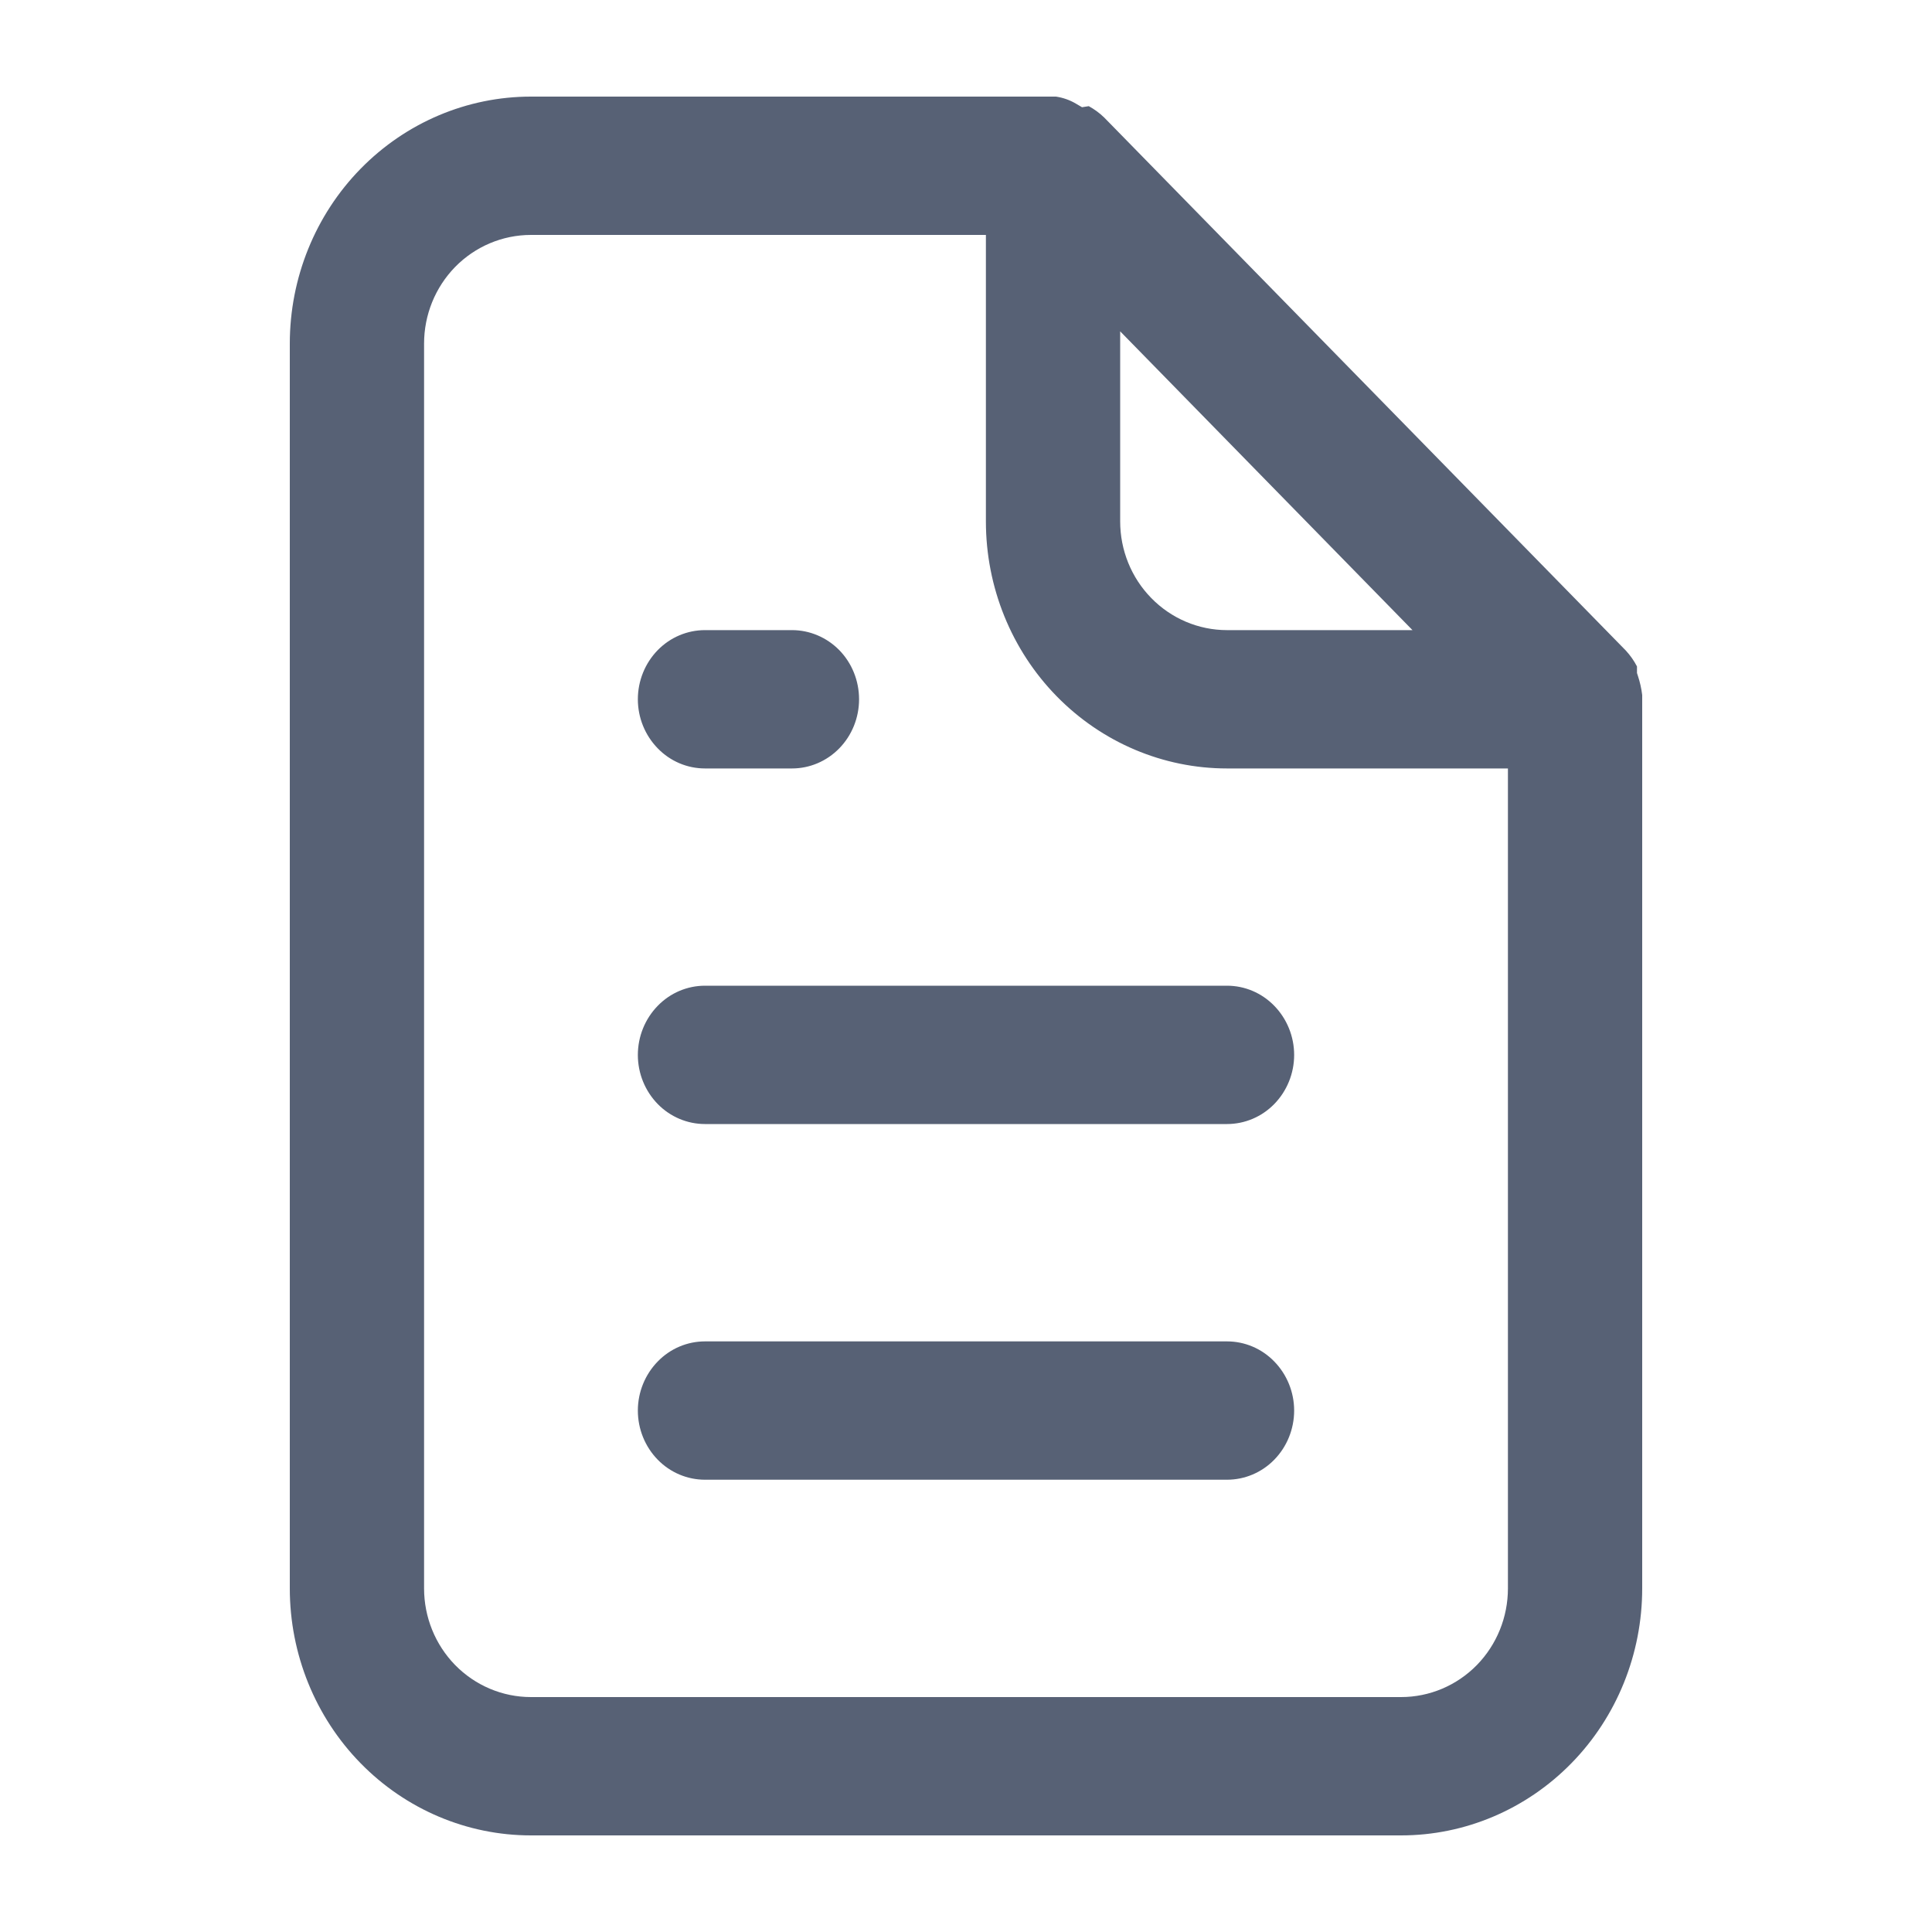
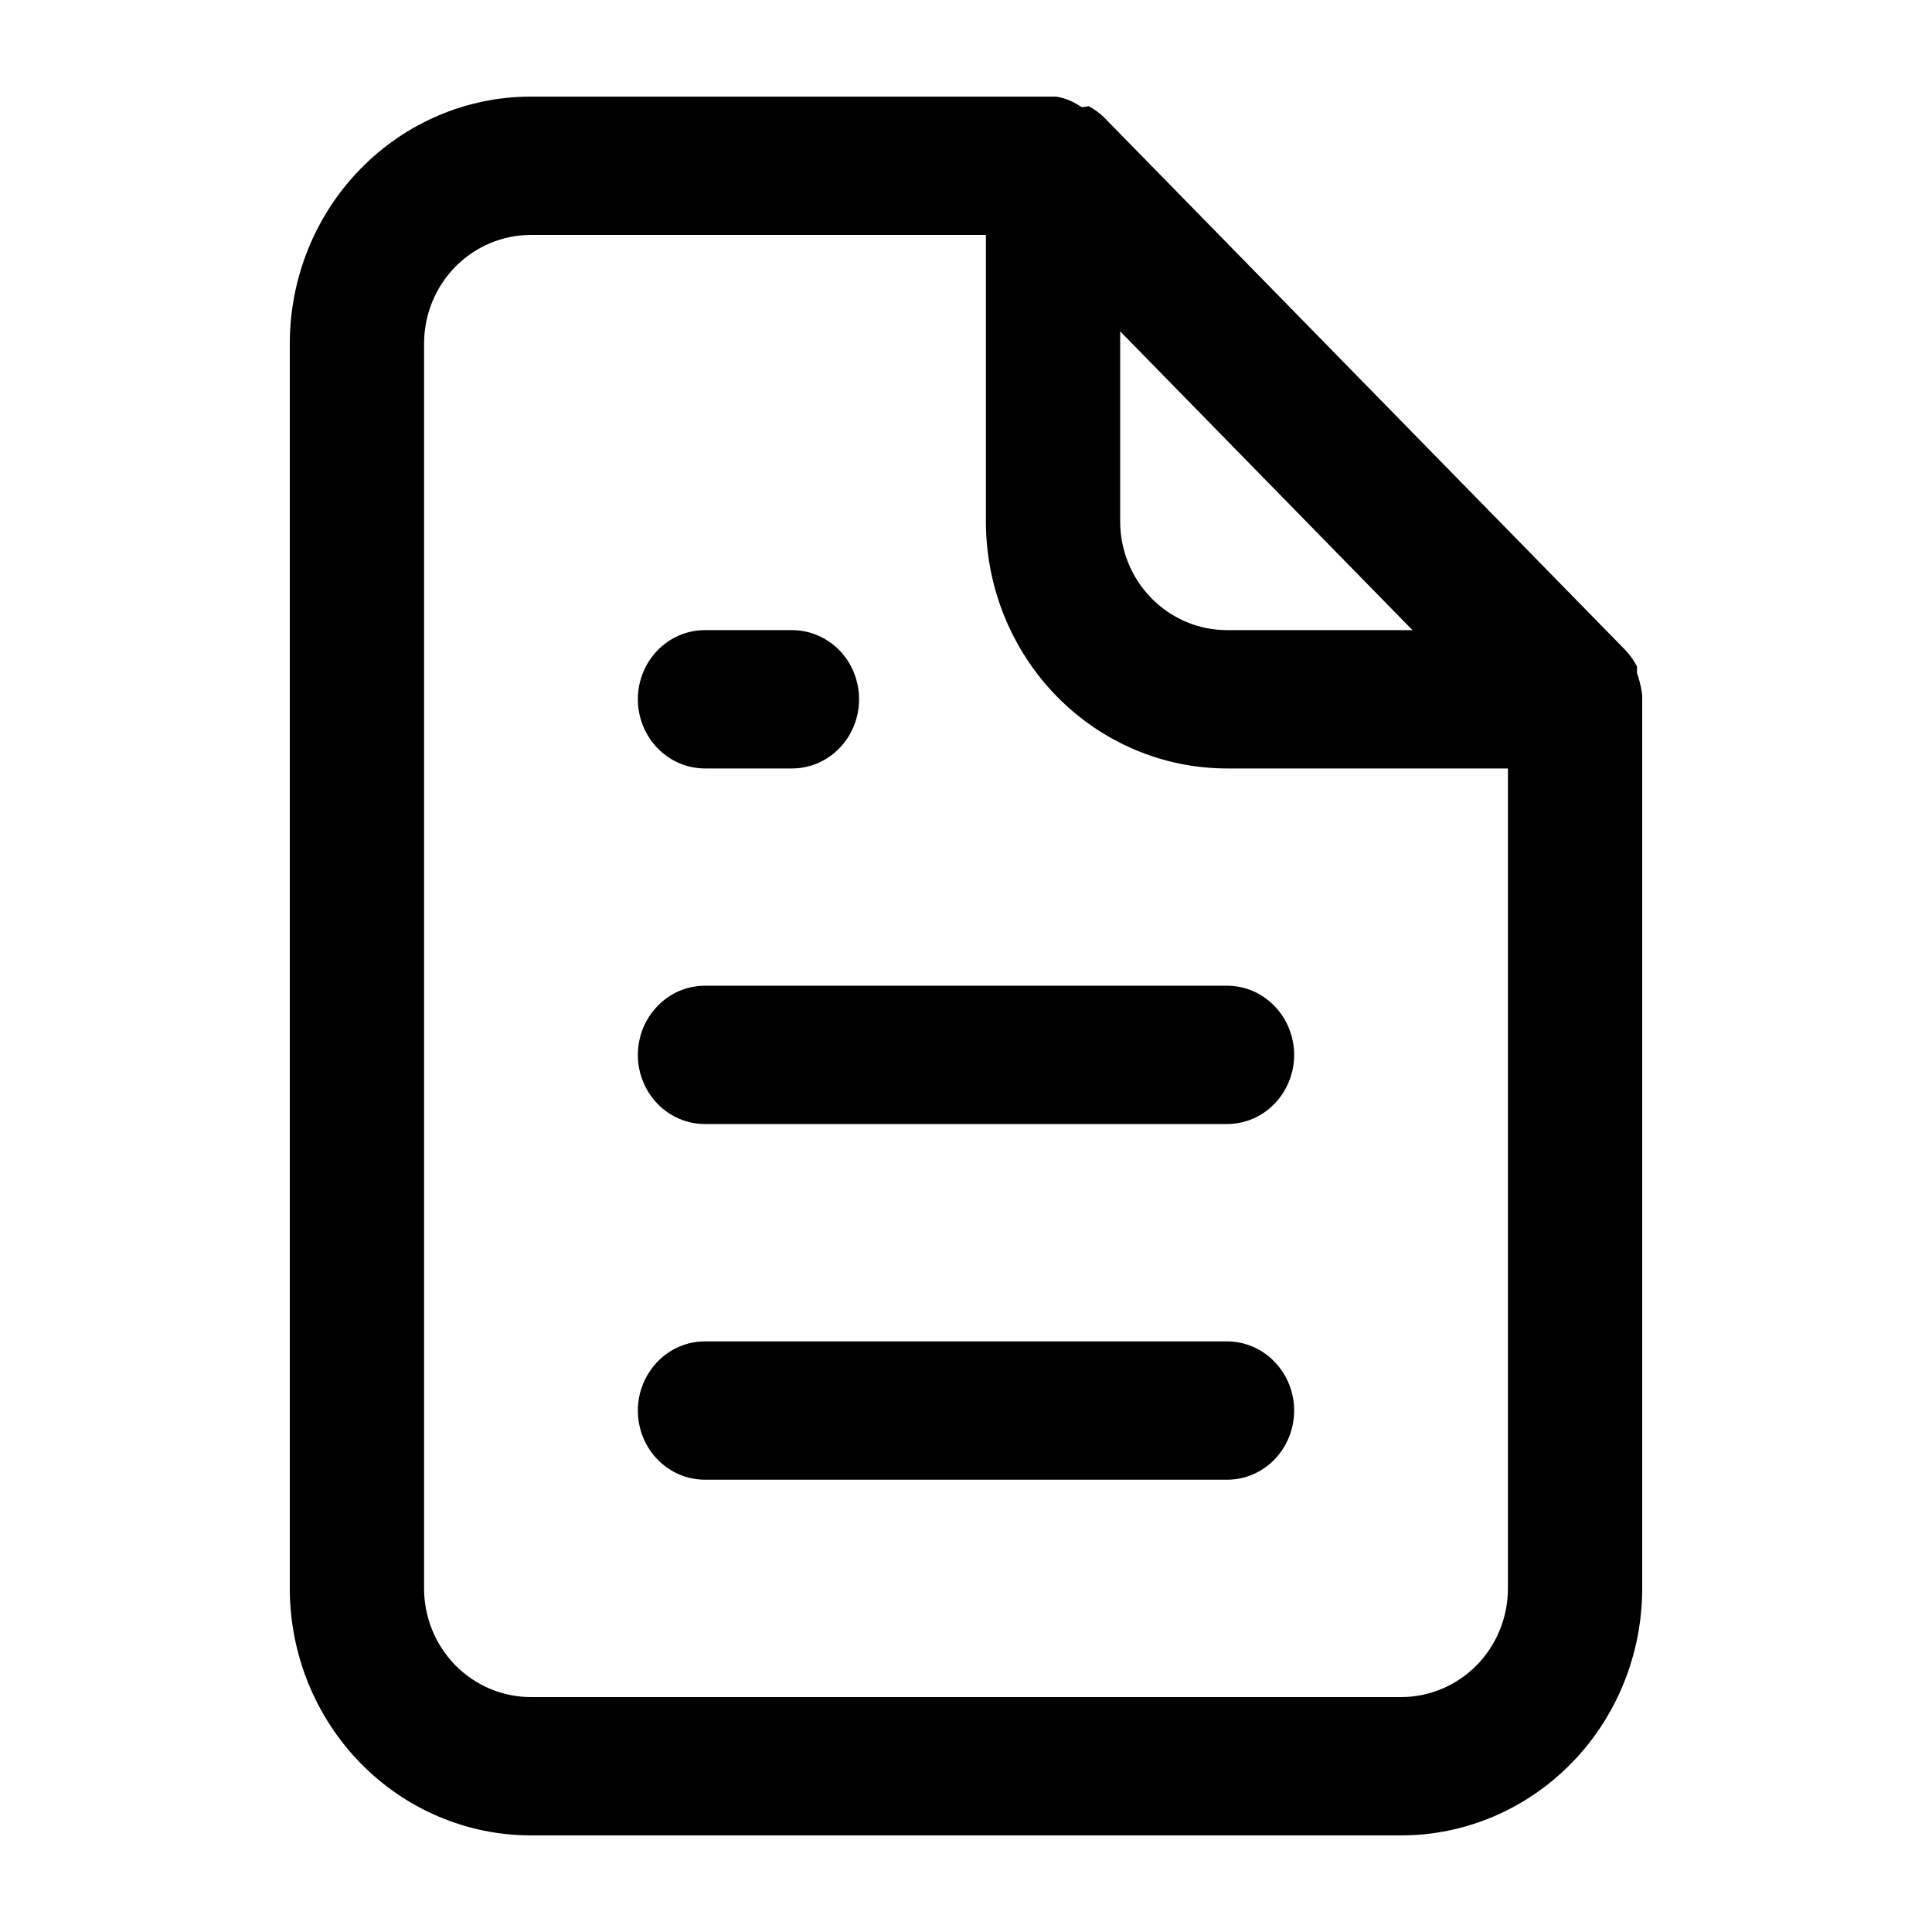
- <svg xmlns="http://www.w3.org/2000/svg" width="20" height="20" viewBox="0 0 20 20" fill="none">
-   <path fill-rule="evenodd" clip-rule="evenodd" d="M16.946 6.899V6.967L16.956 6.998C16.977 7.062 16.992 7.128 17 7.195V16.443C17 17.123 16.736 17.774 16.267 18.253C15.798 18.732 15.164 19 14.504 19H5.496C4.836 19 4.202 18.732 3.733 18.253C3.264 17.774 3 17.123 3 16.443V3.557C3 2.877 3.264 2.226 3.733 1.747C4.202 1.268 4.836 1 5.496 1H10.932C11.004 1.011 11.074 1.035 11.138 1.073L11.201 1.11L11.271 1.099C11.329 1.131 11.383 1.17 11.431 1.217L16.831 6.735C16.876 6.784 16.915 6.839 16.946 6.899ZM14.622 6.523L11.596 3.43V5.398C11.596 5.694 11.711 5.98 11.918 6.191C12.125 6.403 12.407 6.523 12.702 6.523H14.622ZM10.206 5.398V2.432H5.496C5.201 2.432 4.919 2.552 4.712 2.763C4.505 2.975 4.39 3.26 4.39 3.557V16.443C4.39 16.74 4.505 17.025 4.712 17.237C4.919 17.448 5.201 17.568 5.496 17.568H14.504C14.799 17.568 15.081 17.448 15.288 17.237C15.495 17.025 15.61 16.74 15.61 16.443V7.955H12.702C12.042 7.955 11.408 7.687 10.939 7.208C10.47 6.729 10.206 6.078 10.206 5.398ZM8.199 7.955H7.298C7.115 7.955 6.939 7.881 6.809 7.747C6.678 7.613 6.603 7.43 6.603 7.239C6.603 7.047 6.678 6.864 6.809 6.73C6.939 6.597 7.115 6.523 7.298 6.523H8.199C8.381 6.523 8.557 6.597 8.688 6.73C8.819 6.864 8.893 7.047 8.893 7.239C8.893 7.43 8.819 7.613 8.688 7.747C8.557 7.881 8.381 7.955 8.199 7.955ZM6.809 10.412C6.939 10.278 7.115 10.204 7.298 10.204H12.702C12.885 10.204 13.061 10.278 13.191 10.412C13.322 10.546 13.397 10.729 13.397 10.921C13.397 11.112 13.322 11.295 13.191 11.429C13.061 11.562 12.885 11.636 12.702 11.636H7.298C7.115 11.636 6.939 11.562 6.809 11.429C6.678 11.295 6.603 11.112 6.603 10.921C6.603 10.729 6.678 10.546 6.809 10.412ZM6.809 14.094C6.939 13.96 7.115 13.886 7.298 13.886H12.702C12.885 13.886 13.061 13.96 13.191 14.094C13.322 14.228 13.397 14.411 13.397 14.602C13.397 14.794 13.322 14.977 13.191 15.111C13.061 15.244 12.885 15.318 12.702 15.318H7.298C7.115 15.318 6.939 15.244 6.809 15.111C6.678 14.977 6.603 14.794 6.603 14.602C6.603 14.411 6.678 14.228 6.809 14.094Z" fill="#576175" />
+ <svg xmlns="http://www.w3.org/2000/svg" viewBox="0 0 20 20">
+   <path d="M16.946 6.899V6.967L16.956 6.998C16.977 7.062 16.992 7.128 17 7.195V16.443C17 17.123 16.736 17.774 16.267 18.253C15.798 18.732 15.164 19 14.504 19H5.496C4.836 19 4.202 18.732 3.733 18.253C3.264 17.774 3 17.123 3 16.443V3.557C3 2.877 3.264 2.226 3.733 1.747C4.202 1.268 4.836 1 5.496 1H10.932C11.004 1.011 11.074 1.035 11.138 1.073L11.201 1.11L11.271 1.099C11.329 1.131 11.383 1.17 11.431 1.217L16.831 6.735C16.876 6.784 16.915 6.839 16.946 6.899ZM14.622 6.523L11.596 3.43V5.398C11.596 5.694 11.711 5.98 11.918 6.191C12.125 6.403 12.407 6.523 12.702 6.523H14.622ZM10.206 5.398V2.432H5.496C5.201 2.432 4.919 2.552 4.712 2.763C4.505 2.975 4.39 3.26 4.39 3.557V16.443C4.39 16.74 4.505 17.025 4.712 17.237C4.919 17.448 5.201 17.568 5.496 17.568H14.504C14.799 17.568 15.081 17.448 15.288 17.237C15.495 17.025 15.61 16.74 15.61 16.443V7.955H12.702C12.042 7.955 11.408 7.687 10.939 7.208C10.47 6.729 10.206 6.078 10.206 5.398ZM8.199 7.955H7.298C7.115 7.955 6.939 7.881 6.809 7.747C6.678 7.613 6.603 7.43 6.603 7.239C6.603 7.047 6.678 6.864 6.809 6.73C6.939 6.597 7.115 6.523 7.298 6.523H8.199C8.381 6.523 8.557 6.597 8.688 6.73C8.819 6.864 8.893 7.047 8.893 7.239C8.893 7.43 8.819 7.613 8.688 7.747C8.557 7.881 8.381 7.955 8.199 7.955ZM6.809 10.412C6.939 10.278 7.115 10.204 7.298 10.204H12.702C12.885 10.204 13.061 10.278 13.191 10.412C13.322 10.546 13.397 10.729 13.397 10.921C13.397 11.112 13.322 11.295 13.191 11.429C13.061 11.562 12.885 11.636 12.702 11.636H7.298C7.115 11.636 6.939 11.562 6.809 11.429C6.678 11.295 6.603 11.112 6.603 10.921C6.603 10.729 6.678 10.546 6.809 10.412ZM6.809 14.094C6.939 13.96 7.115 13.886 7.298 13.886H12.702C12.885 13.886 13.061 13.96 13.191 14.094C13.322 14.228 13.397 14.411 13.397 14.602C13.397 14.794 13.322 14.977 13.191 15.111C13.061 15.244 12.885 15.318 12.702 15.318H7.298C7.115 15.318 6.939 15.244 6.809 15.111C6.678 14.977 6.603 14.794 6.603 14.602C6.603 14.411 6.678 14.228 6.809 14.094Z" />
</svg>
